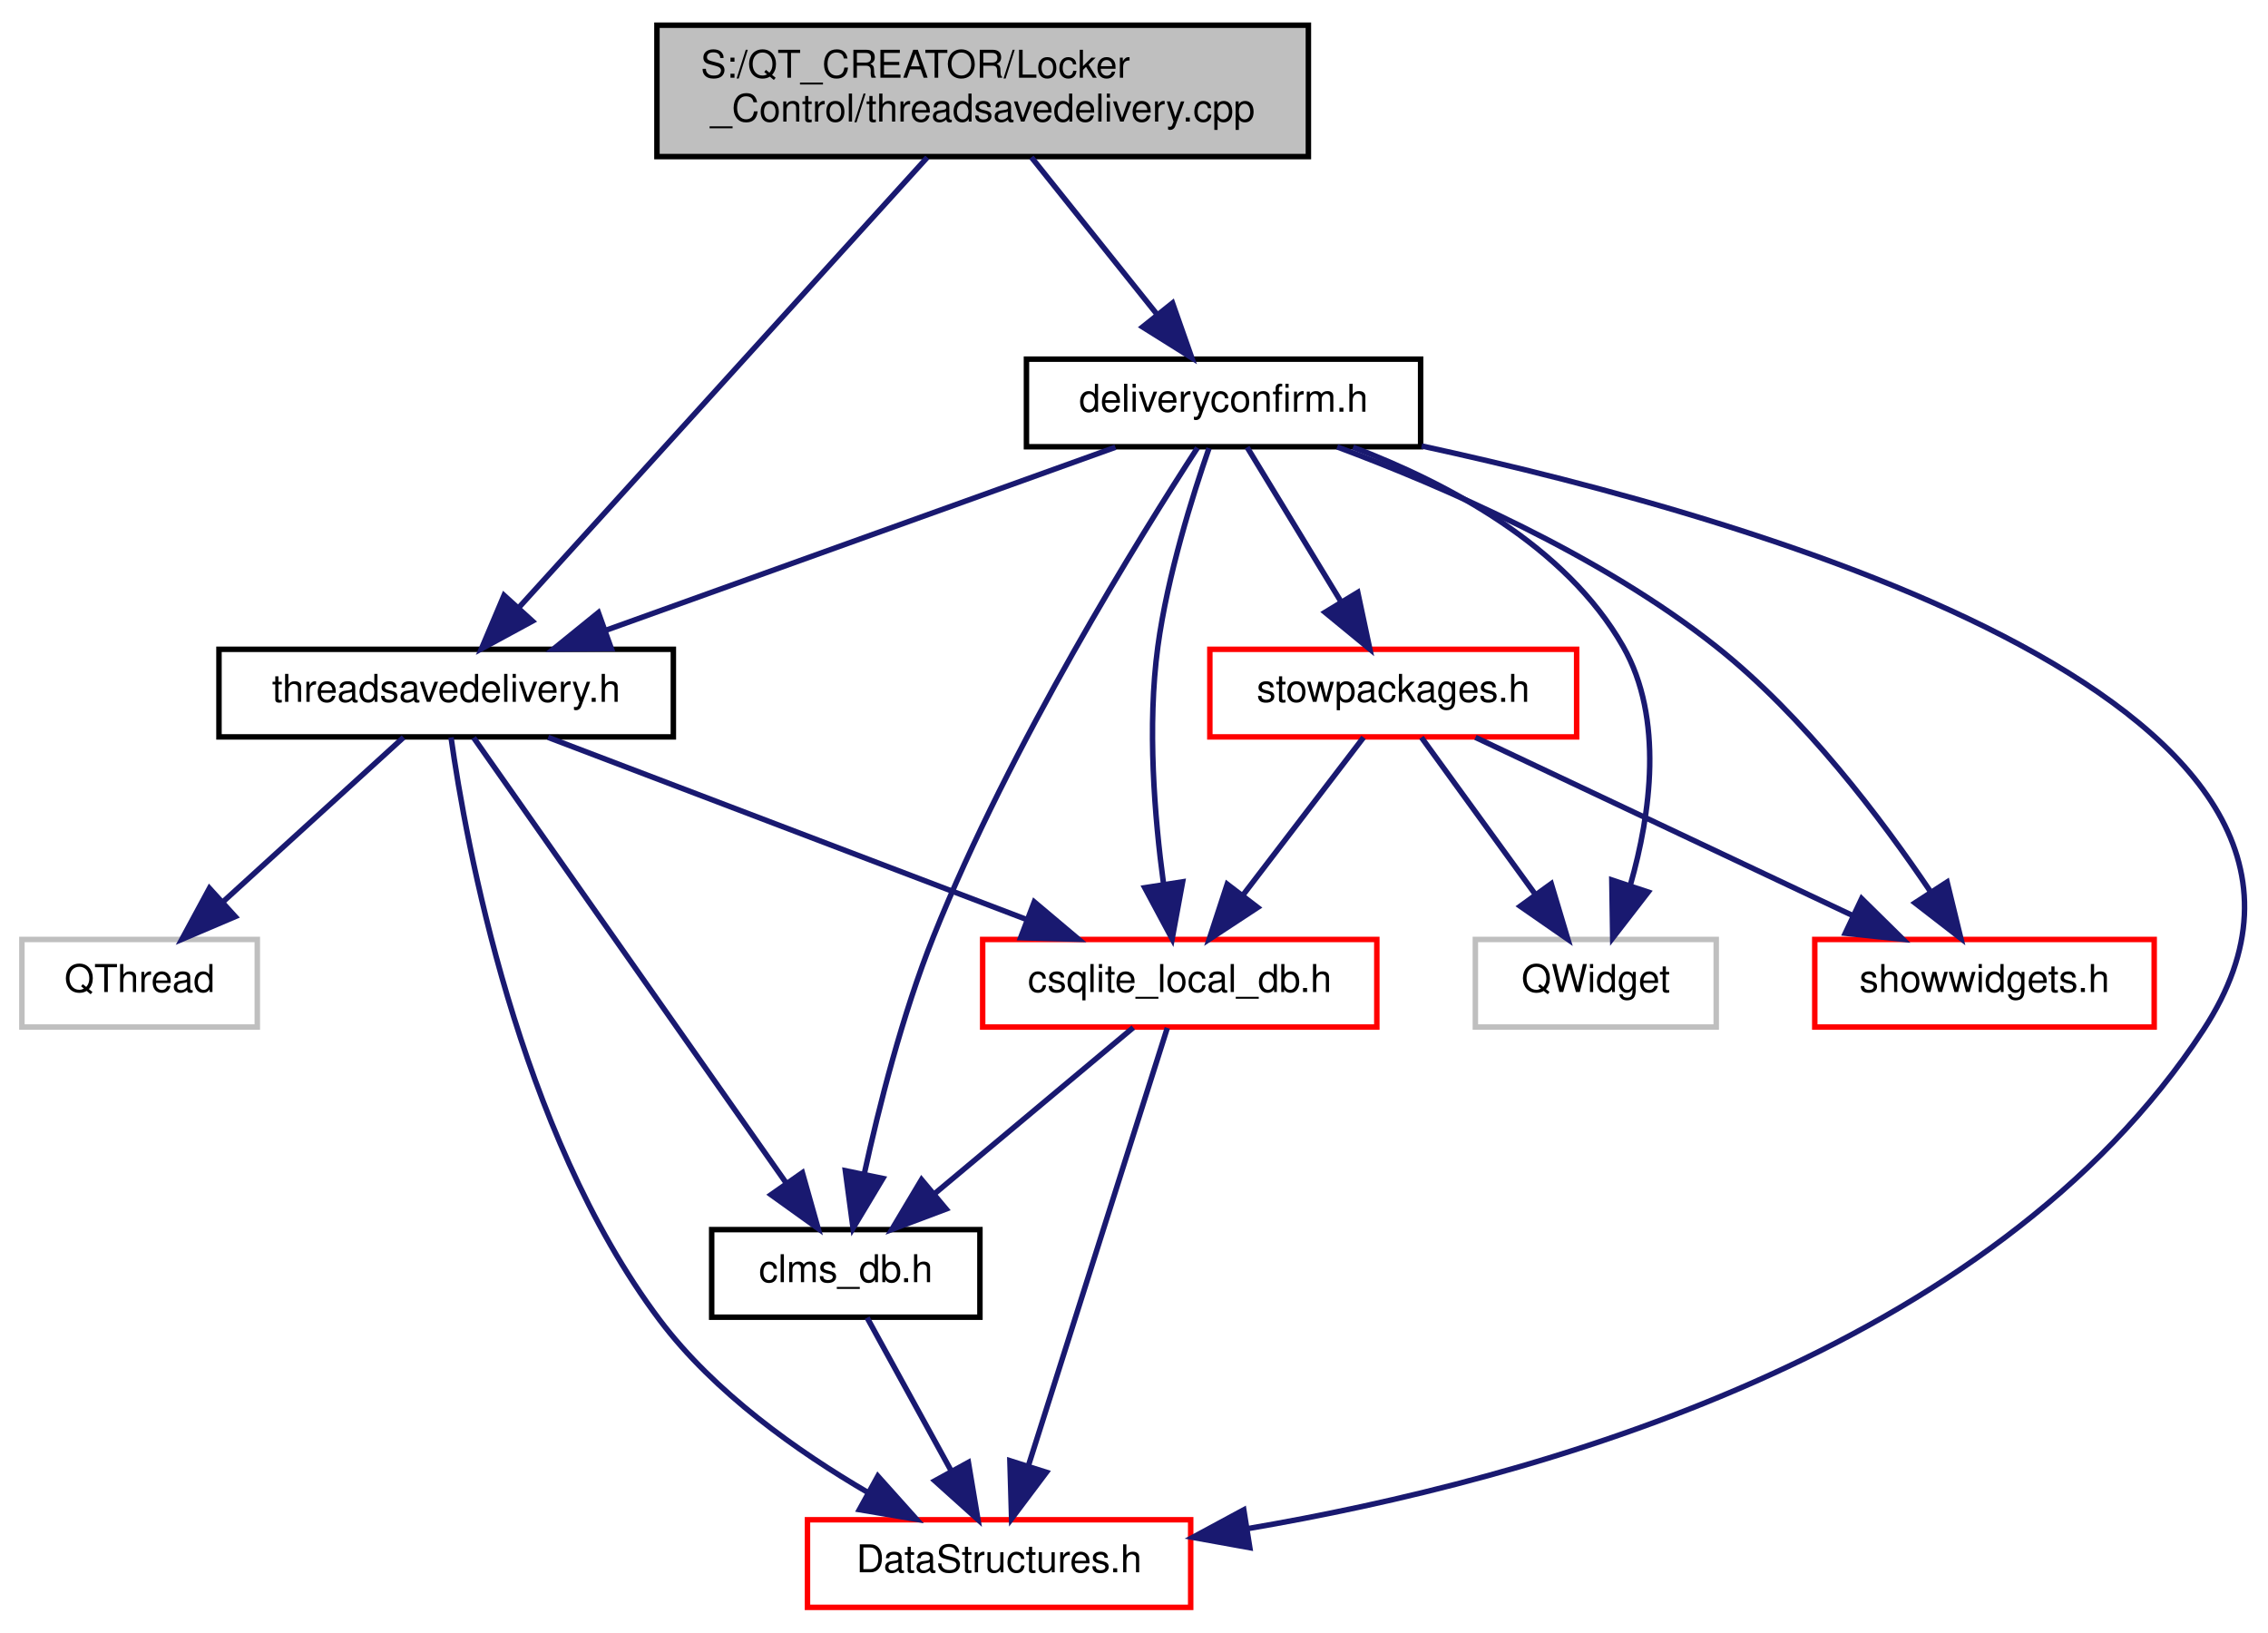
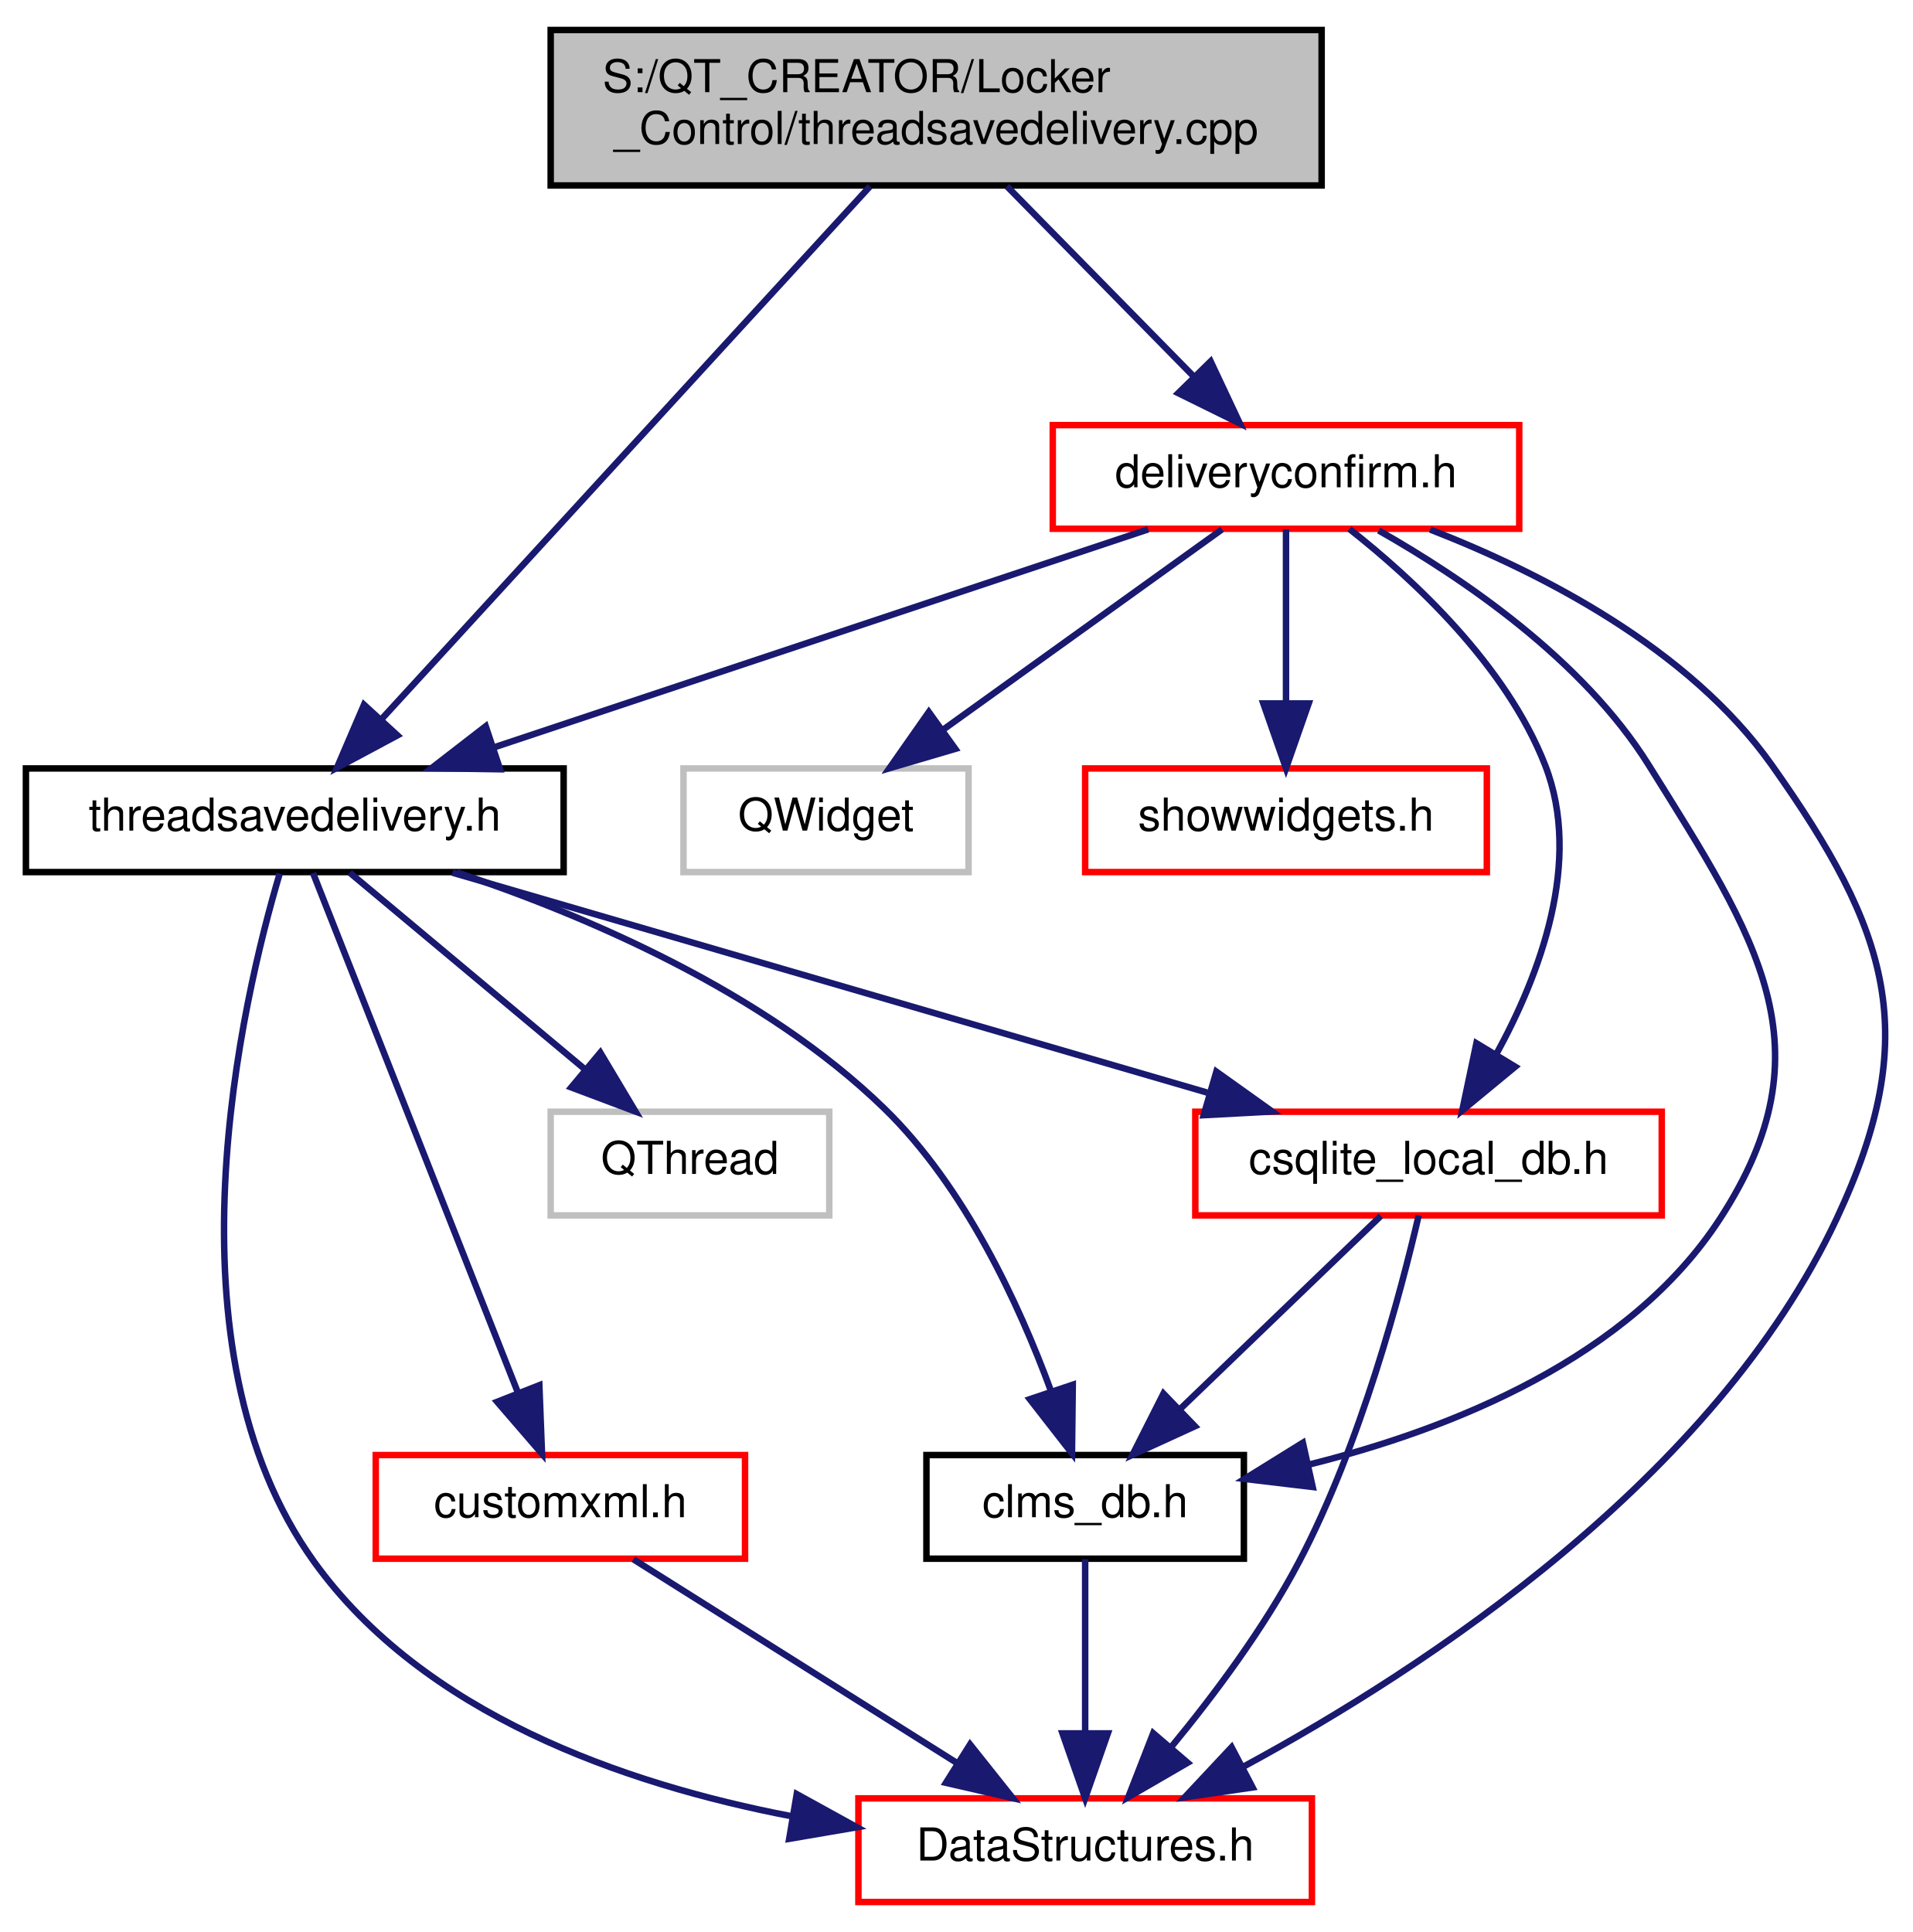
- <svg xmlns="http://www.w3.org/2000/svg" xmlns:xlink="http://www.w3.org/1999/xlink" width="414pt" height="298pt" viewBox="0.00 0.00 414.29 298.00">
+ <svg xmlns="http://www.w3.org/2000/svg" xmlns:xlink="http://www.w3.org/1999/xlink" width="295pt" height="298pt" viewBox="0.00 0.00 295.26 298.00">
  <g id="graph0" class="graph" transform="scale(1 1) rotate(0) translate(4 294)">
    <g id="node1" class="node">
-       <polygon fill="#bfbfbf" stroke="black" points="116,-265.5 116,-289.5 235,-289.5 235,-265.5 116,-265.5" />
-       <text text-anchor="start" x="124" y="-279.9" font-family="Helvetica,sans-Serif" font-size="7.00">S:/QT_CREATOR/Locker</text>
-       <text text-anchor="middle" x="175.5" y="-271.9" font-family="Helvetica,sans-Serif" font-size="7.00">_Control/threadsavedelivery.cpp</text>
+       <polygon fill="#bfbfbf" stroke="black" points="81,-265.5 81,-289.5 200,-289.5 200,-265.5 81,-265.5" />
+       <text text-anchor="start" x="89" y="-279.9" font-family="Helvetica,sans-Serif" font-size="7.00">S:/QT_CREATOR/Locker</text>
+       <text text-anchor="middle" x="140.5" y="-271.9" font-family="Helvetica,sans-Serif" font-size="7.00">_Control/threadsavedelivery.cpp</text>
    </g>
    <g id="node2" class="node">
      <g id="a_node2">
        <a xlink:href="threadsavedelivery_8h.html" target="_top" xlink:title="threadsavedelivery.h">
-           <polygon fill="none" stroke="black" points="36,-159.5 36,-175.5 119,-175.5 119,-159.5 36,-159.5" />
-           <text text-anchor="middle" x="77.5" y="-165.9" font-family="Helvetica,sans-Serif" font-size="7.00">threadsavedelivery.h</text>
+           <polygon fill="none" stroke="black" points="0,-159.5 0,-175.5 83,-175.5 83,-159.5 0,-159.5" />
+           <text text-anchor="middle" x="41.5" y="-165.9" font-family="Helvetica,sans-Serif" font-size="7.00">threadsavedelivery.h</text>
        </a>
      </g>
    </g>
    <g id="edge1" class="edge">
-       <path fill="none" stroke="midnightblue" d="M165.381,-265.349C147.594,-245.747 110.729,-205.12 90.868,-183.232" />
-       <polygon fill="midnightblue" stroke="midnightblue" points="93.254,-180.653 83.942,-175.599 88.07,-185.357 93.254,-180.653" />
+       <path fill="none" stroke="midnightblue" d="M130.278,-265.349C112.309,-245.747 75.068,-205.12 55.004,-183.232" />
+       <polygon fill="midnightblue" stroke="midnightblue" points="57.345,-180.606 48.008,-175.599 52.185,-185.336 57.345,-180.606" />
+     </g>
+     <g id="node8" class="node">
+       <g id="a_node8">
+         <a xlink:href="deliveryconfirm_8h.html" target="_top" xlink:title="deliveryconfirm.h">
+           <polygon fill="none" stroke="red" points="158.5,-212.5 158.5,-228.5 230.5,-228.5 230.5,-212.5 158.5,-212.5" />
+           <text text-anchor="middle" x="194.5" y="-218.9" font-family="Helvetica,sans-Serif" font-size="7.00">deliveryconfirm.h</text>
+         </a>
+       </g>
+     </g>
+     <g id="edge11" class="edge">
+       <path fill="none" stroke="midnightblue" d="M151.428,-265.37C159.723,-256.921 171.2,-245.232 180.221,-236.044" />
+       <polygon fill="midnightblue" stroke="midnightblue" points="182.866,-238.345 187.374,-228.757 177.871,-233.441 182.866,-238.345" />
+     </g>
+     <g id="node3" class="node">
+       <polygon fill="none" stroke="#bfbfbf" points="81,-106.5 81,-122.5 124,-122.5 124,-106.5 81,-106.5" />
+       <text text-anchor="middle" x="102.5" y="-112.9" font-family="Helvetica,sans-Serif" font-size="7.00">QThread</text>
+     </g>
+     <g id="edge2" class="edge">
+       <path fill="none" stroke="midnightblue" d="M49.982,-159.409C59.36,-151.568 74.684,-138.756 86.366,-128.989" />
+       <polygon fill="midnightblue" stroke="midnightblue" points="88.663,-131.631 94.09,-122.531 84.173,-126.26 88.663,-131.631" />
+     </g>
+     <g id="node4" class="node">
+       <g id="a_node4">
+         <a xlink:href="clms__db_8h.html" target="_top" xlink:title="clms_db.h">
+           <polygon fill="none" stroke="black" points="139,-53.5 139,-69.5 188,-69.5 188,-53.5 139,-53.5" />
+           <text text-anchor="middle" x="163.5" y="-59.9" font-family="Helvetica,sans-Serif" font-size="7.00">clms_db.h</text>
+         </a>
+       </g>
+     </g>
+     <g id="edge3" class="edge">
+       <path fill="none" stroke="midnightblue" d="M66.504,-159.455C86.411,-152.786 113.923,-141.071 132.5,-123 144.925,-110.913 153.297,-92.781 158.177,-79.519" />
+       <polygon fill="midnightblue" stroke="midnightblue" points="161.587,-80.358 161.467,-69.763 154.955,-78.121 161.587,-80.358" />
+     </g>
+     <g id="node5" class="node">
+       <g id="a_node5">
+         <a xlink:href="_data_structures_8h.html" target="_top" xlink:title="Definnitions des formats de communications des données entre les classes de l'application LC...">
+           <polygon fill="none" stroke="red" points="128.5,-0.5 128.5,-16.5 198.5,-16.5 198.5,-0.5 128.5,-0.5" />
+           <text text-anchor="middle" x="163.5" y="-6.9" font-family="Helvetica,sans-Serif" font-size="7.00">DataStructures.h</text>
+         </a>
+       </g>
+     </g>
+     <g id="edge8" class="edge">
+       <path fill="none" stroke="midnightblue" d="M39.17,-159.258C33.42,-139.891 20.68,-86.129 44.5,-53 61.335,-29.587 92.135,-18.746 118.182,-13.74" />
+       <polygon fill="midnightblue" stroke="midnightblue" points="118.981,-17.155 128.26,-12.04 117.817,-10.253 118.981,-17.155" />
+     </g>
+     <g id="node6" class="node">
+       <g id="a_node6">
+         <a xlink:href="csqlite__local__db_8h.html" target="_top" xlink:title="csqlite_local_db.h">
+           <polygon fill="none" stroke="red" points="180.5,-106.5 180.5,-122.5 252.5,-122.5 252.5,-106.5 180.5,-106.5" />
+           <text text-anchor="middle" x="216.5" y="-112.9" font-family="Helvetica,sans-Serif" font-size="7.00">csqlite_local_db.h</text>
+         </a>
+       </g>
+     </g>
+     <g id="edge5" class="edge">
+       <path fill="none" stroke="midnightblue" d="M65.833,-159.409C96.133,-150.578 148.071,-135.442 182.347,-125.453" />
+       <polygon fill="midnightblue" stroke="midnightblue" points="183.752,-128.689 192.374,-122.531 181.794,-121.969 183.752,-128.689" />
    </g>
    <g id="node7" class="node">
      <g id="a_node7">
-         <a xlink:href="deliveryconfirm_8h.html" target="_top" xlink:title="deliveryconfirm.h">
-           <polygon fill="none" stroke="black" points="183.5,-212.5 183.5,-228.5 255.5,-228.5 255.5,-212.5 183.5,-212.5" />
-           <text text-anchor="middle" x="219.5" y="-218.9" font-family="Helvetica,sans-Serif" font-size="7.00">deliveryconfirm.h</text>
+         <a xlink:href="customxml_8h.html" target="_top" xlink:title="customxml.h">
+           <polygon fill="none" stroke="red" points="54,-53.5 54,-69.5 111,-69.5 111,-53.5 54,-53.5" />
+           <text text-anchor="middle" x="82.5" y="-59.9" font-family="Helvetica,sans-Serif" font-size="7.00">customxml.h</text>
        </a>
      </g>
    </g>
    <g id="edge9" class="edge">
-       <path fill="none" stroke="midnightblue" d="M184.404,-265.37C191.026,-257.092 200.138,-245.703 207.417,-236.604" />
-       <polygon fill="midnightblue" stroke="midnightblue" points="210.18,-238.753 213.694,-228.757 204.714,-234.38 210.18,-238.753" />
+       <path fill="none" stroke="midnightblue" d="M44.318,-159.352C50.784,-142.95 66.828,-102.254 75.927,-79.173" />
+       <polygon fill="midnightblue" stroke="midnightblue" points="79.251,-80.285 79.662,-69.698 72.738,-77.718 79.251,-80.285" />
    </g>
-     <g id="node3" class="node">
-       <polygon fill="none" stroke="#bfbfbf" points="0,-106.5 0,-122.5 43,-122.5 43,-106.5 0,-106.5" />
-       <text text-anchor="middle" x="21.5" y="-112.9" font-family="Helvetica,sans-Serif" font-size="7.00">QThread</text>
+     <g id="edge4" class="edge">
+       <path fill="none" stroke="midnightblue" d="M163.5,-53.409C163.5,-46.558 163.5,-35.911 163.5,-26.817" />
+       <polygon fill="midnightblue" stroke="midnightblue" points="167,-26.531 163.5,-16.531 160,-26.531 167,-26.531" />
    </g>
-     <g id="edge2" class="edge">
-       <path fill="none" stroke="midnightblue" d="M69.713,-159.409C61.188,-151.644 47.308,-139.004 36.625,-129.275" />
-       <polygon fill="midnightblue" stroke="midnightblue" points="38.971,-126.677 29.22,-122.531 34.257,-131.852 38.971,-126.677" />
+     <g id="edge7" class="edge">
+       <path fill="none" stroke="midnightblue" d="M209.131,-106.409C201.141,-98.72 188.183,-86.251 178.113,-76.562" />
+       <polygon fill="midnightblue" stroke="midnightblue" points="180.439,-73.943 170.807,-69.531 175.586,-78.987 180.439,-73.943" />
    </g>
-     <g id="node4" class="node">
-       <g id="a_node4">
-         <a xlink:href="clms__db_8h.html" target="_top" xlink:title="clms_db.h">
-           <polygon fill="none" stroke="black" points="126,-53.5 126,-69.5 175,-69.5 175,-53.5 126,-53.5" />
-           <text text-anchor="middle" x="150.5" y="-59.9" font-family="Helvetica,sans-Serif" font-size="7.00">clms_db.h</text>
+     <g id="edge6" class="edge">
+       <path fill="none" stroke="midnightblue" d="M214.98,-106.488C212.295,-94.897 206.077,-71.212 196.5,-53 191.121,-42.772 183.382,-32.421 176.75,-24.383" />
+       <polygon fill="midnightblue" stroke="midnightblue" points="179.318,-22 170.153,-16.685 174.002,-26.556 179.318,-22" />
+     </g>
+     <g id="edge10" class="edge">
+       <path fill="none" stroke="midnightblue" d="M93.763,-53.409C106.699,-45.264 128.157,-31.753 143.86,-21.866" />
+       <polygon fill="midnightblue" stroke="midnightblue" points="145.735,-24.821 152.333,-16.531 142.006,-18.898 145.735,-24.821" />
+     </g>
+     <g id="edge17" class="edge">
+       <path fill="none" stroke="midnightblue" d="M173.226,-212.409C146.964,-203.655 102.108,-188.703 72.138,-178.713" />
+       <polygon fill="midnightblue" stroke="midnightblue" points="73.187,-175.373 62.593,-175.531 70.973,-182.014 73.187,-175.373" />
+     </g>
+     <g id="edge15" class="edge">
+       <path fill="none" stroke="midnightblue" d="M208.808,-212.233C221.767,-204.885 240.339,-192.297 250.5,-176 267.162,-149.276 278.667,-132.402 261.5,-106 247.509,-84.482 220.16,-73.524 197.901,-67.994" />
+       <polygon fill="midnightblue" stroke="midnightblue" points="198.619,-64.568 188.098,-65.816 197.101,-71.401 198.619,-64.568" />
+     </g>
+     <g id="edge16" class="edge">
+       <path fill="none" stroke="midnightblue" d="M216.76,-212.381C233.886,-205.724 256.718,-194.062 269.5,-176 287.654,-150.347 292.842,-134.454 279.5,-106 260.697,-65.9 216.137,-36.677 188.041,-21.454" />
+       <polygon fill="midnightblue" stroke="midnightblue" points="189.343,-18.185 178.859,-16.658 186.102,-24.39 189.343,-18.185" />
+     </g>
+     <g id="edge14" class="edge">
+       <path fill="none" stroke="midnightblue" d="M204.277,-212.476C214.048,-204.792 228.463,-191.485 234.5,-176 240.279,-161.176 233.714,-143.707 226.947,-131.361" />
+       <polygon fill="midnightblue" stroke="midnightblue" points="229.881,-129.45 221.709,-122.707 223.892,-133.074 229.881,-129.45" />
+     </g>
+     <g id="node9" class="node">
+       <polygon fill="none" stroke="#bfbfbf" points="101.5,-159.5 101.5,-175.5 145.5,-175.5 145.5,-159.5 101.5,-159.5" />
+       <text text-anchor="middle" x="123.5" y="-165.9" font-family="Helvetica,sans-Serif" font-size="7.00">QWidget</text>
+     </g>
+     <g id="edge12" class="edge">
+       <path fill="none" stroke="midnightblue" d="M184.628,-212.409C173.5,-204.416 155.18,-191.256 141.492,-181.424" />
+       <polygon fill="midnightblue" stroke="midnightblue" points="143.452,-178.522 133.288,-175.531 139.368,-184.208 143.452,-178.522" />
+     </g>
+     <g id="node10" class="node">
+       <g id="a_node10">
+         <a xlink:href="showwidgets_8h.html" target="_top" xlink:title="showwidgets.h">
+           <polygon fill="none" stroke="red" points="163.5,-159.5 163.5,-175.5 225.5,-175.5 225.5,-159.5 163.5,-159.5" />
+           <text text-anchor="middle" x="194.5" y="-165.9" font-family="Helvetica,sans-Serif" font-size="7.00">showwidgets.h</text>
        </a>
      </g>
    </g>
-     <g id="edge3" class="edge">
-       <path fill="none" stroke="midnightblue" d="M82.518,-159.352C94.239,-142.653 123.635,-100.773 139.664,-77.937" />
-       <polygon fill="midnightblue" stroke="midnightblue" points="142.567,-79.894 145.447,-69.698 136.837,-75.873 142.567,-79.894" />
-     </g>
-     <g id="node5" class="node">
-       <g id="a_node5">
-         <a xlink:href="_data_structures_8h.html" target="_top" xlink:title="Definnitions des formats de communications des données entre les classes de l'application LC...">
-           <polygon fill="none" stroke="red" points="143.5,-0.5 143.5,-16.5 213.5,-16.5 213.5,-0.5 143.5,-0.5" />
-           <text text-anchor="middle" x="178.5" y="-6.9" font-family="Helvetica,sans-Serif" font-size="7.00">DataStructures.h</text>
-         </a>
-       </g>
-     </g>
-     <g id="edge8" class="edge">
-       <path fill="none" stroke="midnightblue" d="M78.39,-159.405C81.075,-140.403 90.571,-87.466 116.5,-53 126.487,-39.725 141.716,-28.959 154.582,-21.457" />
-       <polygon fill="midnightblue" stroke="midnightblue" points="156.355,-24.476 163.423,-16.584 152.976,-18.346 156.355,-24.476" />
-     </g>
-     <g id="node6" class="node">
-       <g id="a_node6">
-         <a xlink:href="csqlite__local__db_8h.html" target="_top" xlink:title="csqlite_local_db.h">
-           <polygon fill="none" stroke="red" points="175.5,-106.5 175.5,-122.5 247.5,-122.5 247.5,-106.5 175.5,-106.5" />
-           <text text-anchor="middle" x="211.5" y="-112.9" font-family="Helvetica,sans-Serif" font-size="7.00">csqlite_local_db.h</text>
-         </a>
-       </g>
-     </g>
-     <g id="edge5" class="edge">
-       <path fill="none" stroke="midnightblue" d="M96.132,-159.409C118.833,-150.769 157.396,-136.092 183.633,-126.106" />
-       <polygon fill="midnightblue" stroke="midnightblue" points="184.925,-129.359 193.026,-122.531 182.435,-122.817 184.925,-129.359" />
-     </g>
-     <g id="edge4" class="edge">
-       <path fill="none" stroke="midnightblue" d="M154.393,-53.409C158.364,-46.177 164.656,-34.716 169.817,-25.316" />
-       <polygon fill="midnightblue" stroke="midnightblue" points="172.895,-26.981 174.64,-16.531 166.759,-23.613 172.895,-26.981" />
-     </g>
-     <g id="edge7" class="edge">
-       <path fill="none" stroke="midnightblue" d="M203.018,-106.409C193.64,-98.568 178.316,-85.756 166.634,-75.989" />
-       <polygon fill="midnightblue" stroke="midnightblue" points="168.827,-73.26 158.91,-69.531 164.337,-78.63 168.827,-73.26" />
-     </g>
-     <g id="edge6" class="edge">
-       <path fill="none" stroke="midnightblue" d="M209.232,-106.352C204.051,-90.024 191.231,-49.622 183.89,-26.487" />
-       <polygon fill="midnightblue" stroke="midnightblue" points="187.145,-25.171 180.784,-16.698 180.473,-27.289 187.145,-25.171" />
-     </g>
-     <g id="edge19" class="edge">
-       <path fill="none" stroke="midnightblue" d="M199.756,-212.409C175.593,-203.731 134.473,-188.962 106.664,-178.974" />
-       <polygon fill="midnightblue" stroke="midnightblue" points="107.671,-175.617 97.077,-175.531 105.305,-182.205 107.671,-175.617" />
-     </g>
    <g id="edge13" class="edge">
-       <path fill="none" stroke="midnightblue" d="M214.735,-212.296C204.572,-196.65 180.552,-158.14 166.5,-123 160.817,-108.789 156.544,-91.897 153.849,-79.579" />
-       <polygon fill="midnightblue" stroke="midnightblue" points="157.272,-78.847 151.824,-69.76 150.416,-80.261 157.272,-78.847" />
-     </g>
-     <g id="edge14" class="edge">
-       <path fill="none" stroke="midnightblue" d="M255.694,-212.644C318.379,-199.059 436.941,-164.838 398.5,-106 359.898,-46.916 276.203,-23.778 223.895,-14.88" />
-       <polygon fill="midnightblue" stroke="midnightblue" points="224.301,-11.401 213.875,-13.284 223.2,-18.314 224.301,-11.401" />
-     </g>
-     <g id="edge12" class="edge">
-       <path fill="none" stroke="midnightblue" d="M216.847,-212.237C213.882,-203.701 209.266,-189.042 207.5,-176 205.531,-161.455 206.893,-144.806 208.542,-132.66" />
-       <polygon fill="midnightblue" stroke="midnightblue" points="212.027,-133.031 210.112,-122.61 205.111,-131.95 212.027,-133.031" />
-     </g>
-     <g id="node8" class="node">
-       <polygon fill="none" stroke="#bfbfbf" points="265.5,-106.5 265.5,-122.5 309.5,-122.5 309.5,-106.5 265.5,-106.5" />
-       <text text-anchor="middle" x="287.5" y="-112.9" font-family="Helvetica,sans-Serif" font-size="7.00">QWidget</text>
-     </g>
-     <g id="edge10" class="edge">
-       <path fill="none" stroke="midnightblue" d="M243.165,-212.413C260.219,-205.926 282.005,-194.471 292.5,-176 299.99,-162.818 297.483,-145.346 293.85,-132.568" />
-       <polygon fill="midnightblue" stroke="midnightblue" points="297.068,-131.156 290.589,-122.774 290.427,-133.367 297.068,-131.156" />
-     </g>
-     <g id="node9" class="node">
-       <g id="a_node9">
-         <a xlink:href="showwidgets_8h.html" target="_top" xlink:title="showwidgets.h">
-           <polygon fill="none" stroke="red" points="327.5,-106.5 327.5,-122.5 389.5,-122.5 389.5,-106.5 327.5,-106.5" />
-           <text text-anchor="middle" x="358.5" y="-112.9" font-family="Helvetica,sans-Serif" font-size="7.00">showwidgets.h</text>
-         </a>
-       </g>
-     </g>
-     <g id="edge11" class="edge">
-       <path fill="none" stroke="midnightblue" d="M240.257,-212.47C259.503,-205.29 288.282,-192.815 309.5,-176 325.526,-163.3 339.722,-144.483 348.655,-131.213" />
-       <polygon fill="midnightblue" stroke="midnightblue" points="351.673,-132.992 354.18,-122.698 345.801,-129.181 351.673,-132.992" />
-     </g>
-     <g id="node10" class="node">
-       <g id="a_node10">
-         <a xlink:href="stowpackages_8h.html" target="_top" xlink:title="stowpackages.h">
-           <polygon fill="none" stroke="red" points="217,-159.5 217,-175.5 284,-175.5 284,-159.5 217,-159.5" />
-           <text text-anchor="middle" x="250.5" y="-165.9" font-family="Helvetica,sans-Serif" font-size="7.00">stowpackages.h</text>
-         </a>
-       </g>
-     </g>
-     <g id="edge15" class="edge">
-       <path fill="none" stroke="midnightblue" d="M223.81,-212.409C228.206,-205.177 235.173,-193.716 240.886,-184.316" />
-       <polygon fill="midnightblue" stroke="midnightblue" points="244.023,-185.894 246.226,-175.531 238.041,-182.258 244.023,-185.894" />
-     </g>
-     <g id="edge18" class="edge">
-       <path fill="none" stroke="midnightblue" d="M245.077,-159.409C239.431,-152.025 230.412,-140.231 223.143,-130.726" />
-       <polygon fill="midnightblue" stroke="midnightblue" points="225.732,-128.349 216.877,-122.531 220.171,-132.601 225.732,-128.349" />
-     </g>
-     <g id="edge16" class="edge">
-       <path fill="none" stroke="midnightblue" d="M255.645,-159.409C261.002,-152.025 269.558,-140.231 276.454,-130.726" />
-       <polygon fill="midnightblue" stroke="midnightblue" points="279.36,-132.681 282.399,-122.531 273.694,-128.57 279.36,-132.681" />
-     </g>
-     <g id="edge17" class="edge">
-       <path fill="none" stroke="midnightblue" d="M265.517,-159.409C283.33,-150.997 313.26,-136.863 334.343,-126.908" />
-       <polygon fill="midnightblue" stroke="midnightblue" points="336.063,-129.966 343.611,-122.531 333.074,-123.636 336.063,-129.966" />
+       <path fill="none" stroke="midnightblue" d="M194.5,-212.409C194.5,-205.558 194.5,-194.911 194.5,-185.817" />
+       <polygon fill="midnightblue" stroke="midnightblue" points="198,-185.531 194.5,-175.531 191,-185.531 198,-185.531" />
    </g>
  </g>
</svg>
